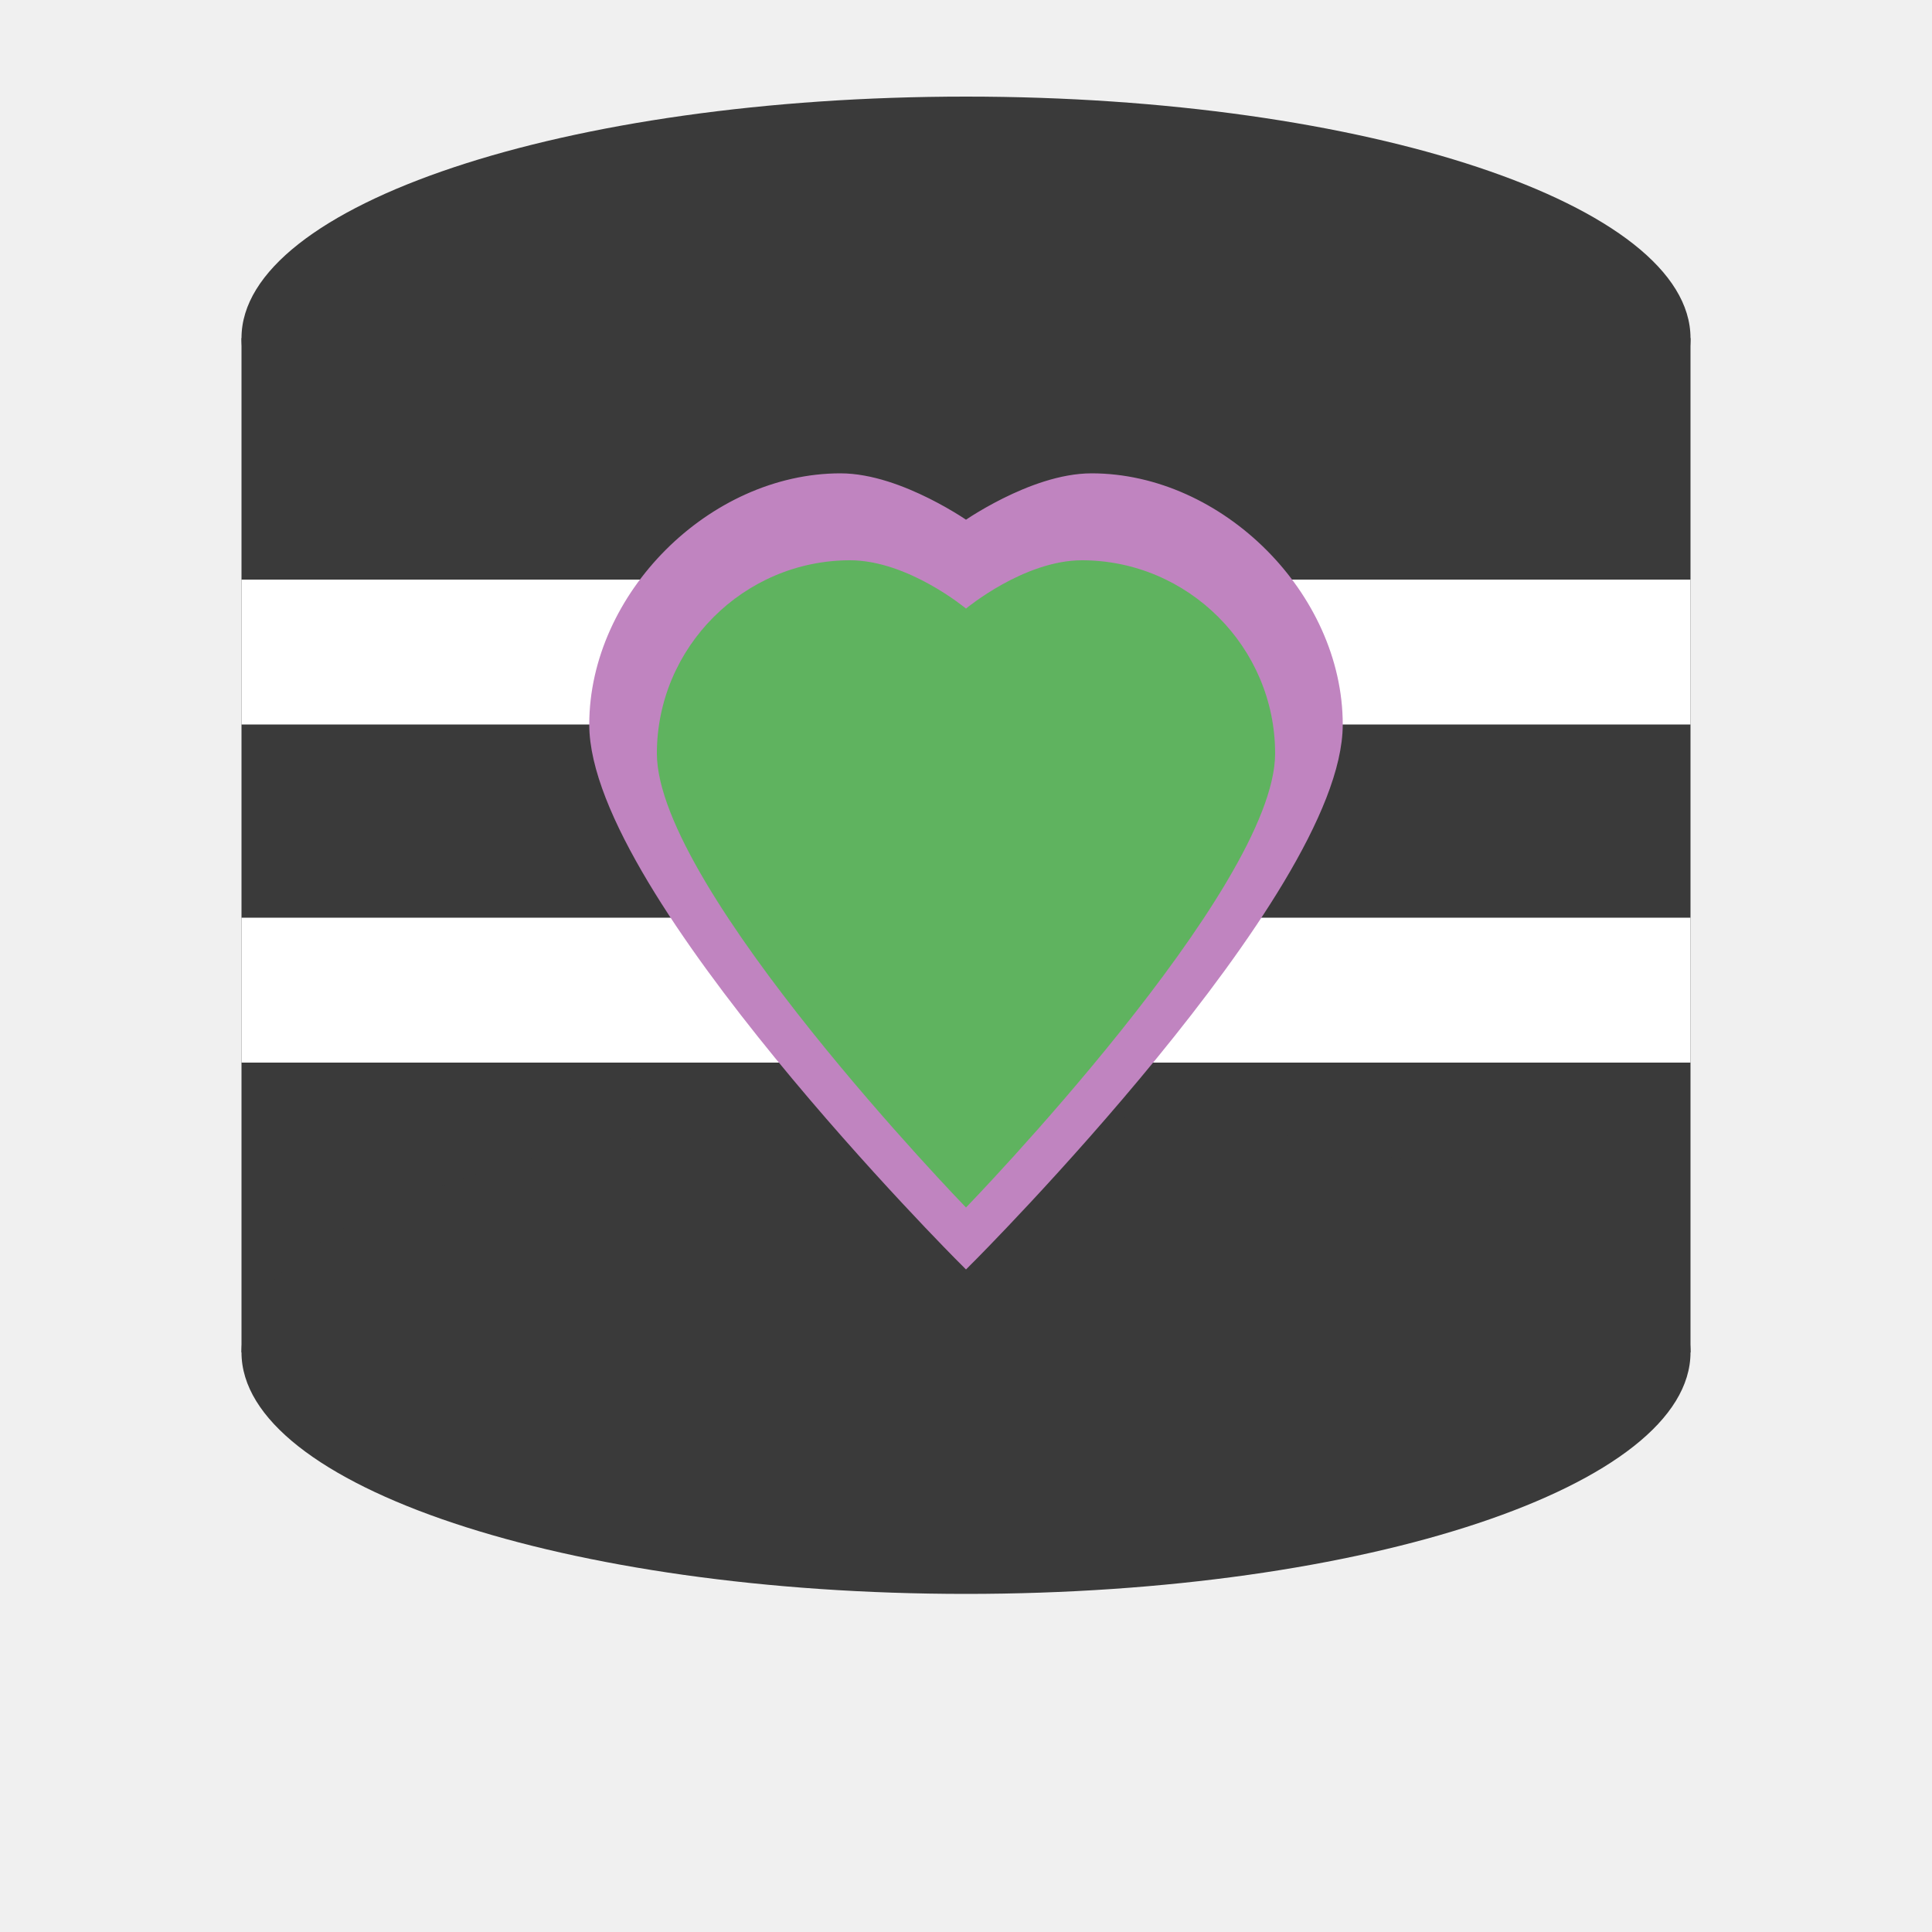
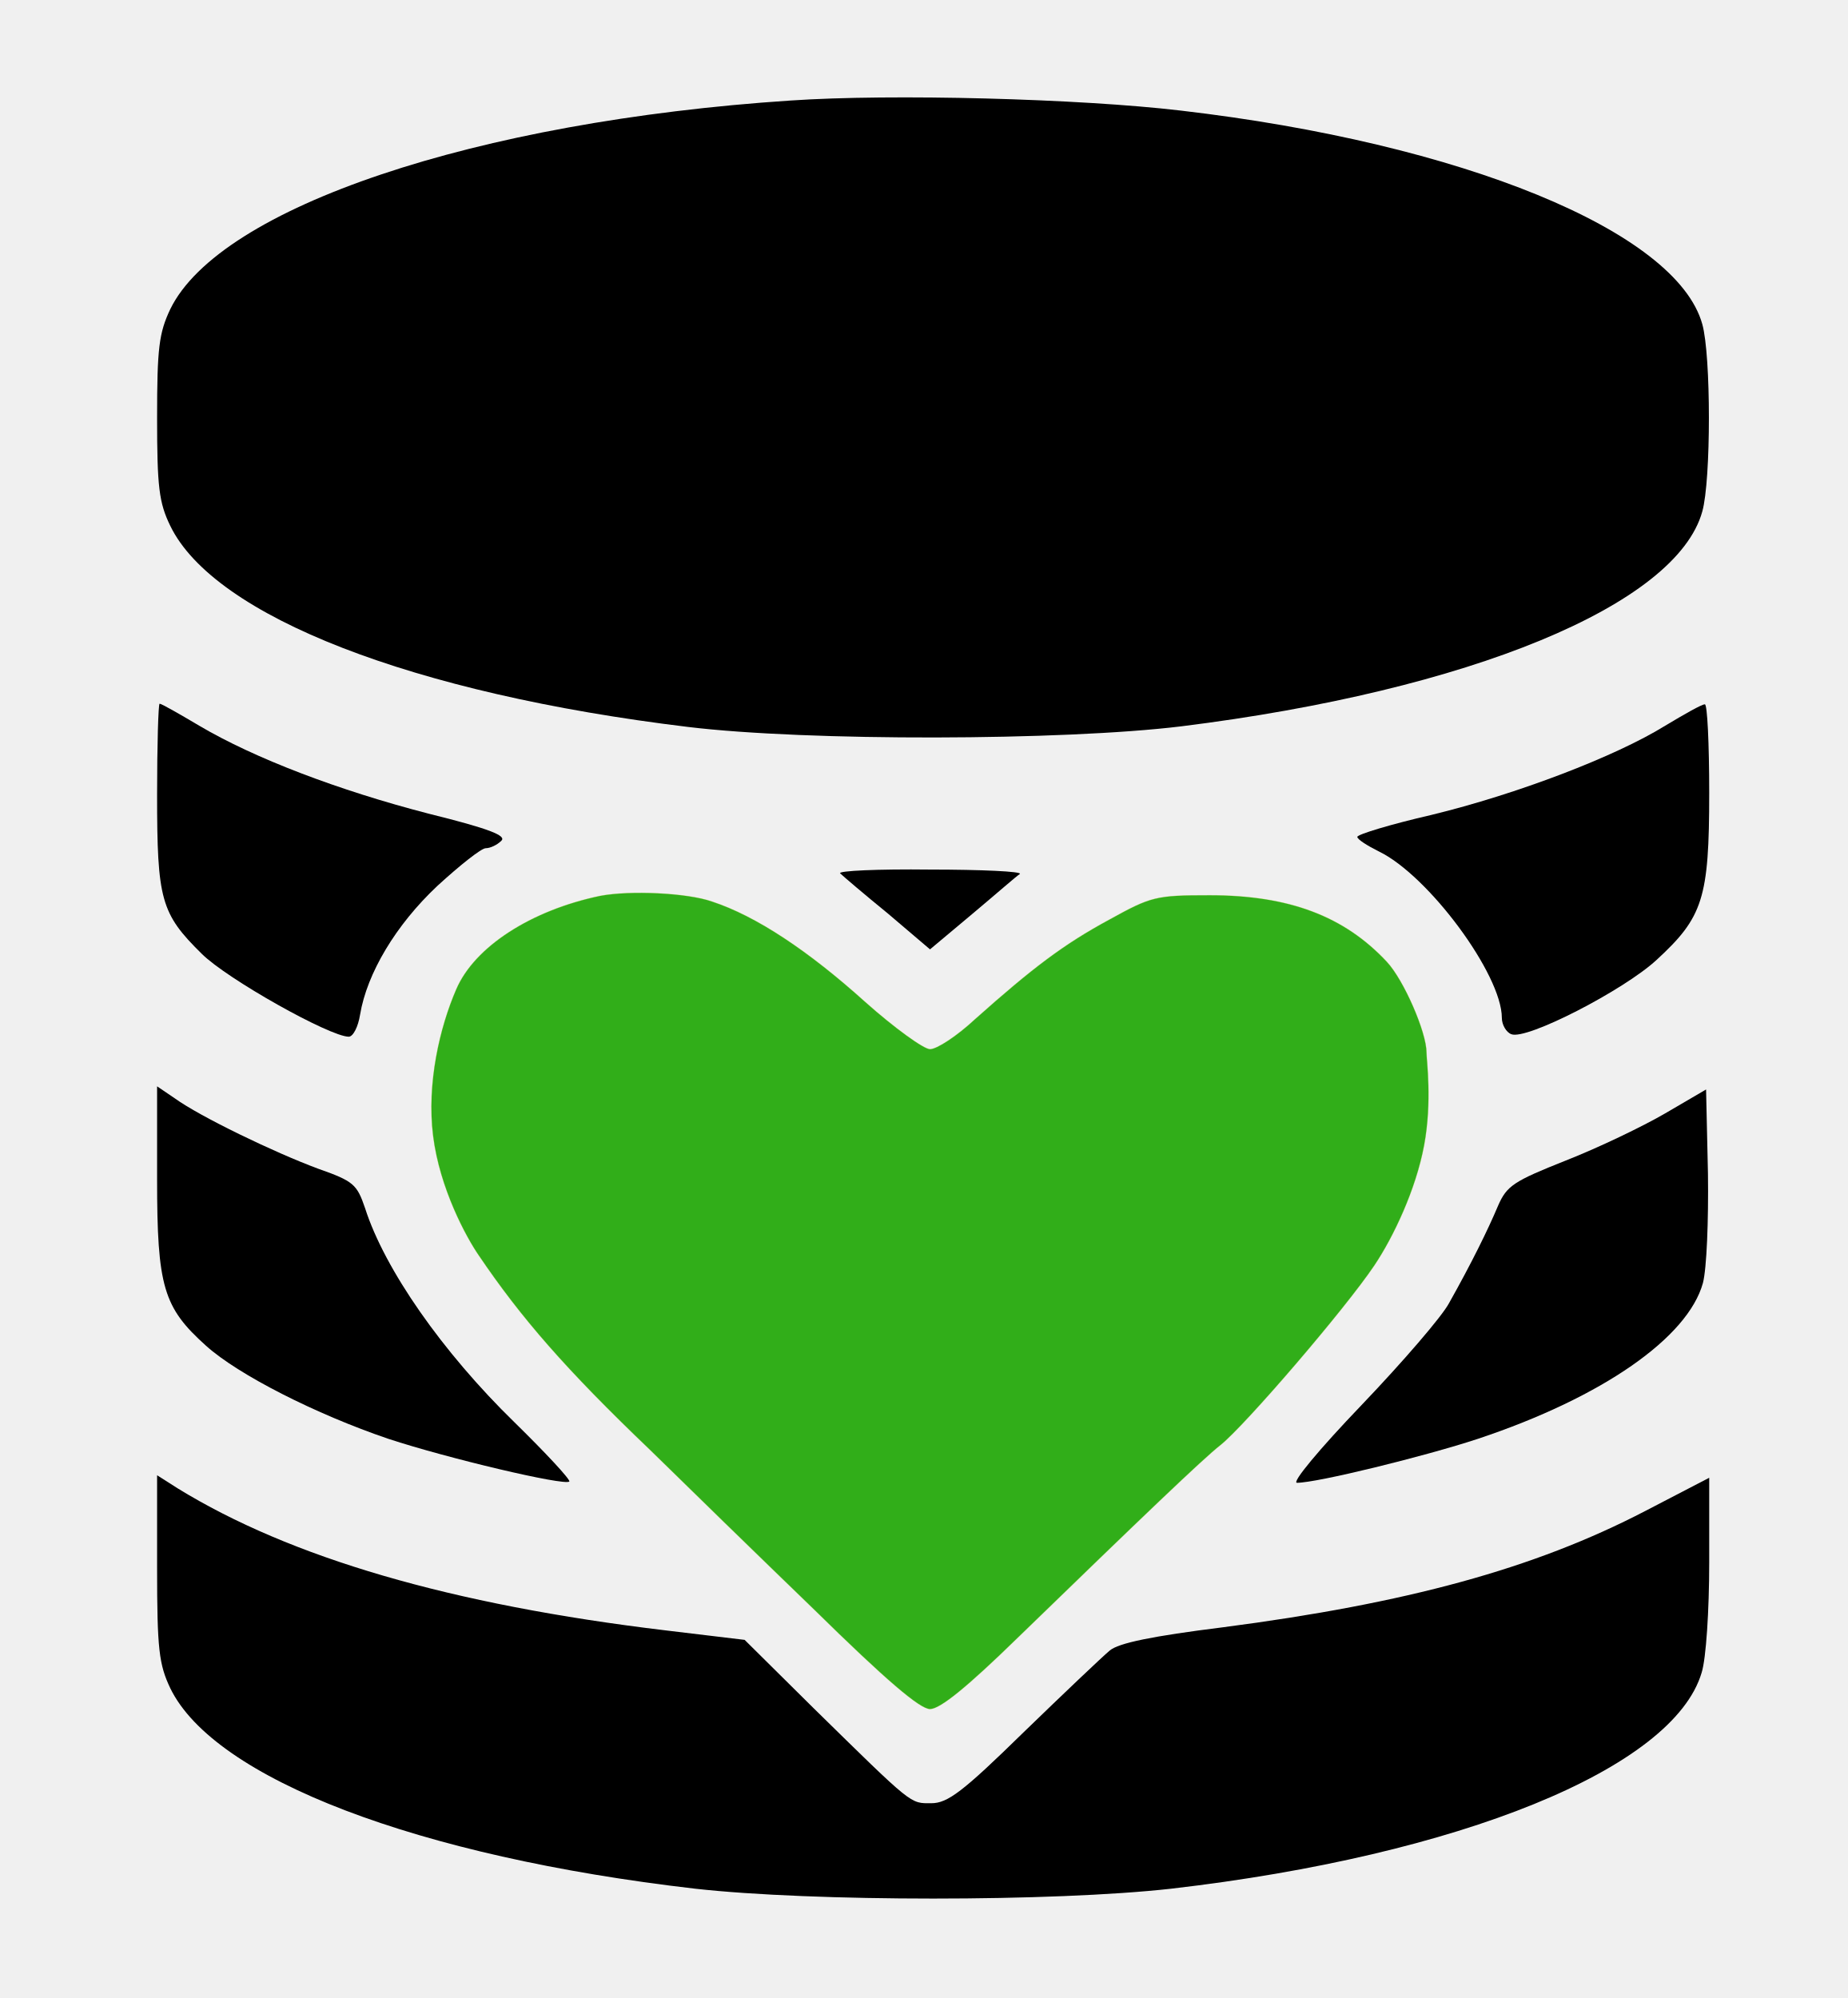
- <svg xmlns="http://www.w3.org/2000/svg" width="200" height="200">
-   <ellipse cx="100" cy="35" rx="75" ry="25" fill="#3a3a3a" />
-   <rect x="25" y="35" width="150" height="105" fill="#3a3a3a" />
-   <rect x="25" y="60" width="150" height="15" fill="white" />
-   <rect x="25" y="95" width="150" height="15" fill="white" />
-   <ellipse cx="100" cy="140" rx="75" ry="25" fill="#3a3a3a" />
-   <path d="M100 130 C100 130 62 92 62 75 C62 62 74 50 87 50 C93 50 100 55 100 55 C100 55 107 50 113 50 C126 50 138 62 138 75 C138 92 100 130 100 130 Z" fill="#c084c0" stroke="#c084c0" stroke-width="2" />
-   <path d="M100 125 C100 125 68 92 68 78 C68 67 77 58 88 58 C94 58 100 63 100 63 C100 63 106 58 112 58 C123 58 132 67 132 78 C132 92 100 125 100 125 Z" fill="#5fb35f" />
+ <svg xmlns="http://www.w3.org/2000/svg" xmlns:ns1="https://boxy-svg.com" version="1.0" width="294pt" height="318pt" viewBox="0 0 294 318" preserveAspectRatio="xMidYMid meet">
+   <defs>
+     <ns1:export>
+       <ns1:file format="svg" units="pt" />
+     </ns1:export>
+   </defs>
+   <g transform="translate(0,318) scale(0.1,-0.1)" fill="#000000" stroke="none">
+     <path d="M1258 3020 c-500 -33 -908 -170 -987 -332 -18 -38 -21 -62 -21 -173 0 -110 3 -135 21 -172 70 -144 386 -267 824 -320 190 -23 597 -22 785 1 458 57 788 193 829 342 14 50 14 248 0 298 -41 148 -383 288 -830 340 -161 19 -460 27 -621 16z" />
+     <path d="M250 1915 c0 -167 6 -189 71 -253 40 -40 204 -132 234 -132 7 0 15 16 18 35 11 66 57 143 123 205 36 33 70 60 77 60 7 0 18 5 25 12 8 8 -19 19 -116 43 -143 37 -277 88 -365 140 -32 19 -60 35 -63 35 -2 0 -4 -65 -4 -145z" />
+     <path d="M2650 2025 c-79 -49 -236 -109 -372 -142 -65 -15 -118 -31 -118 -35 0 -4 16 -14 34 -23 79 -38 196 -196 196 -265 0 -11 7 -23 15 -26 24 -10 179 70 231 118 74 68 84 98 84 266 0 78 -3 142 -7 141 -5 0 -33 -16 -63 -34z" />
+     <path d="M1337 1790 c4 -4 38 -33 76 -64 l67 -57 68 57 c37 31 70 60 75 63 4 4 -61 7 -143 7 -83 1 -147 -2 -143 -6z" />
+     <path d="M 955 1754 C 900 1742.5 850 1722.25 810.125 1696.375 C 770.25 1670.5 740.5 1639 726 1605 C 700 1545 678.866 1455.485 689.366 1371.985 C 699.866 1288.485 742 1211 762 1182 C 795.5 1132.5 830 1087.25 873 1038.25 C 916 989.25 967.5 936.5 1035 872 C 1062.5 845 1105.5 803 1152.75 757 C 1200 711 1251.5 661 1296 618 C 1353 562 1395 522.5 1424.75 497 C 1454.5 471.5 1472 460 1480 460 C 1488 460 1502.75 468.75 1525.5 487.25 C 1548.25 505.75 1579 534 1619 573 C 1719.5 670.5 1793.25 741.75 1845.375 791.375 C 1897.5 841 1928 869 1942 880 C 1961 895 2010.5 949 2061.125 1008 C 2111.75 1067 2163.5 1131 2187 1166 C 2217.5 1211.5 2253.048 1286.688 2266.173 1356.938 C 2279.298 1427.188 2270 1492.5 2270 1505 C 2270 1521 2261 1549.75 2248.625 1578.125 C 2236.25 1606.5 2220.5 1634.5 2207 1649 C 2173 1685.5 2134 1712 2087.75 1729.375 C 2041.5 1746.75 1988 1755 1925 1755 C 1882 1755 1858.75 1754.5 1837.875 1749.375 C 1817 1744.25 1798.5 1734.5 1765 1716 C 1729 1696.5 1698.75 1677.5 1666 1653.125 C 1633.25 1628.75 1598 1599 1552 1558 C 1537.5 1544.5 1522.25 1532.5 1509.25 1523.875 C 1496.25 1515.25 1485.5 1510 1480 1510 C 1475 1510 1460.75 1518.5 1442 1532.125 C 1423.25 1545.75 1400 1564.5 1377 1585 C 1331.5 1626 1288 1660.25 1247.125 1687.125 C 1206.25 1714 1168 1733.5 1133 1745 C 1113 1752 1080.25 1756.5 1046.625 1758.125 C 1013 1759.75 978.5 1758.5 955 1754 Z" style="fill: rgb(49, 174, 25); paint-order: stroke; stroke: rgb(202, 221, 143);" />
+     <path d="M250 1303 c0 -171 10 -204 78 -265 51 -46 175 -109 290 -148 94 -31 280 -75 288 -68 2 3 -37 45 -87 94 -115 112 -207 244 -238 341 -13 38 -18 43 -75 63 -70 26 -188 83 -228 112 l-28 19 0 -148z" />
+     <path d="M2650 1408 c-36 -21 -107 -55 -158 -75 -83 -33 -94 -40 -108 -72 -16 -38 -42 -91 -78 -155 -11 -21 -74 -94 -139 -162 -68 -71 -112 -124 -103 -124 32 0 203 42 288 70 198 66 334 161 358 248 6 23 9 99 8 174 l-3 134 -65 -38z" />
+     <path d="M250 684 c0 -129 3 -153 21 -191 70 -144 394 -268 835 -319 187 -21 571 -21 758 0 458 53 799 191 844 344 7 22 12 99 12 175 l0 135 -102 -53 c-177 -92 -380 -147 -672 -185 -112 -14 -166 -25 -180 -37 -12 -10 -73 -68 -137 -130 -97 -95 -121 -113 -147 -113 -34 0 -28 -5 -188 152 l-109 108 -125 15 c-343 41 -598 116 -777 226 l-33 21 0 -148z" />
+   </g>
</svg>
